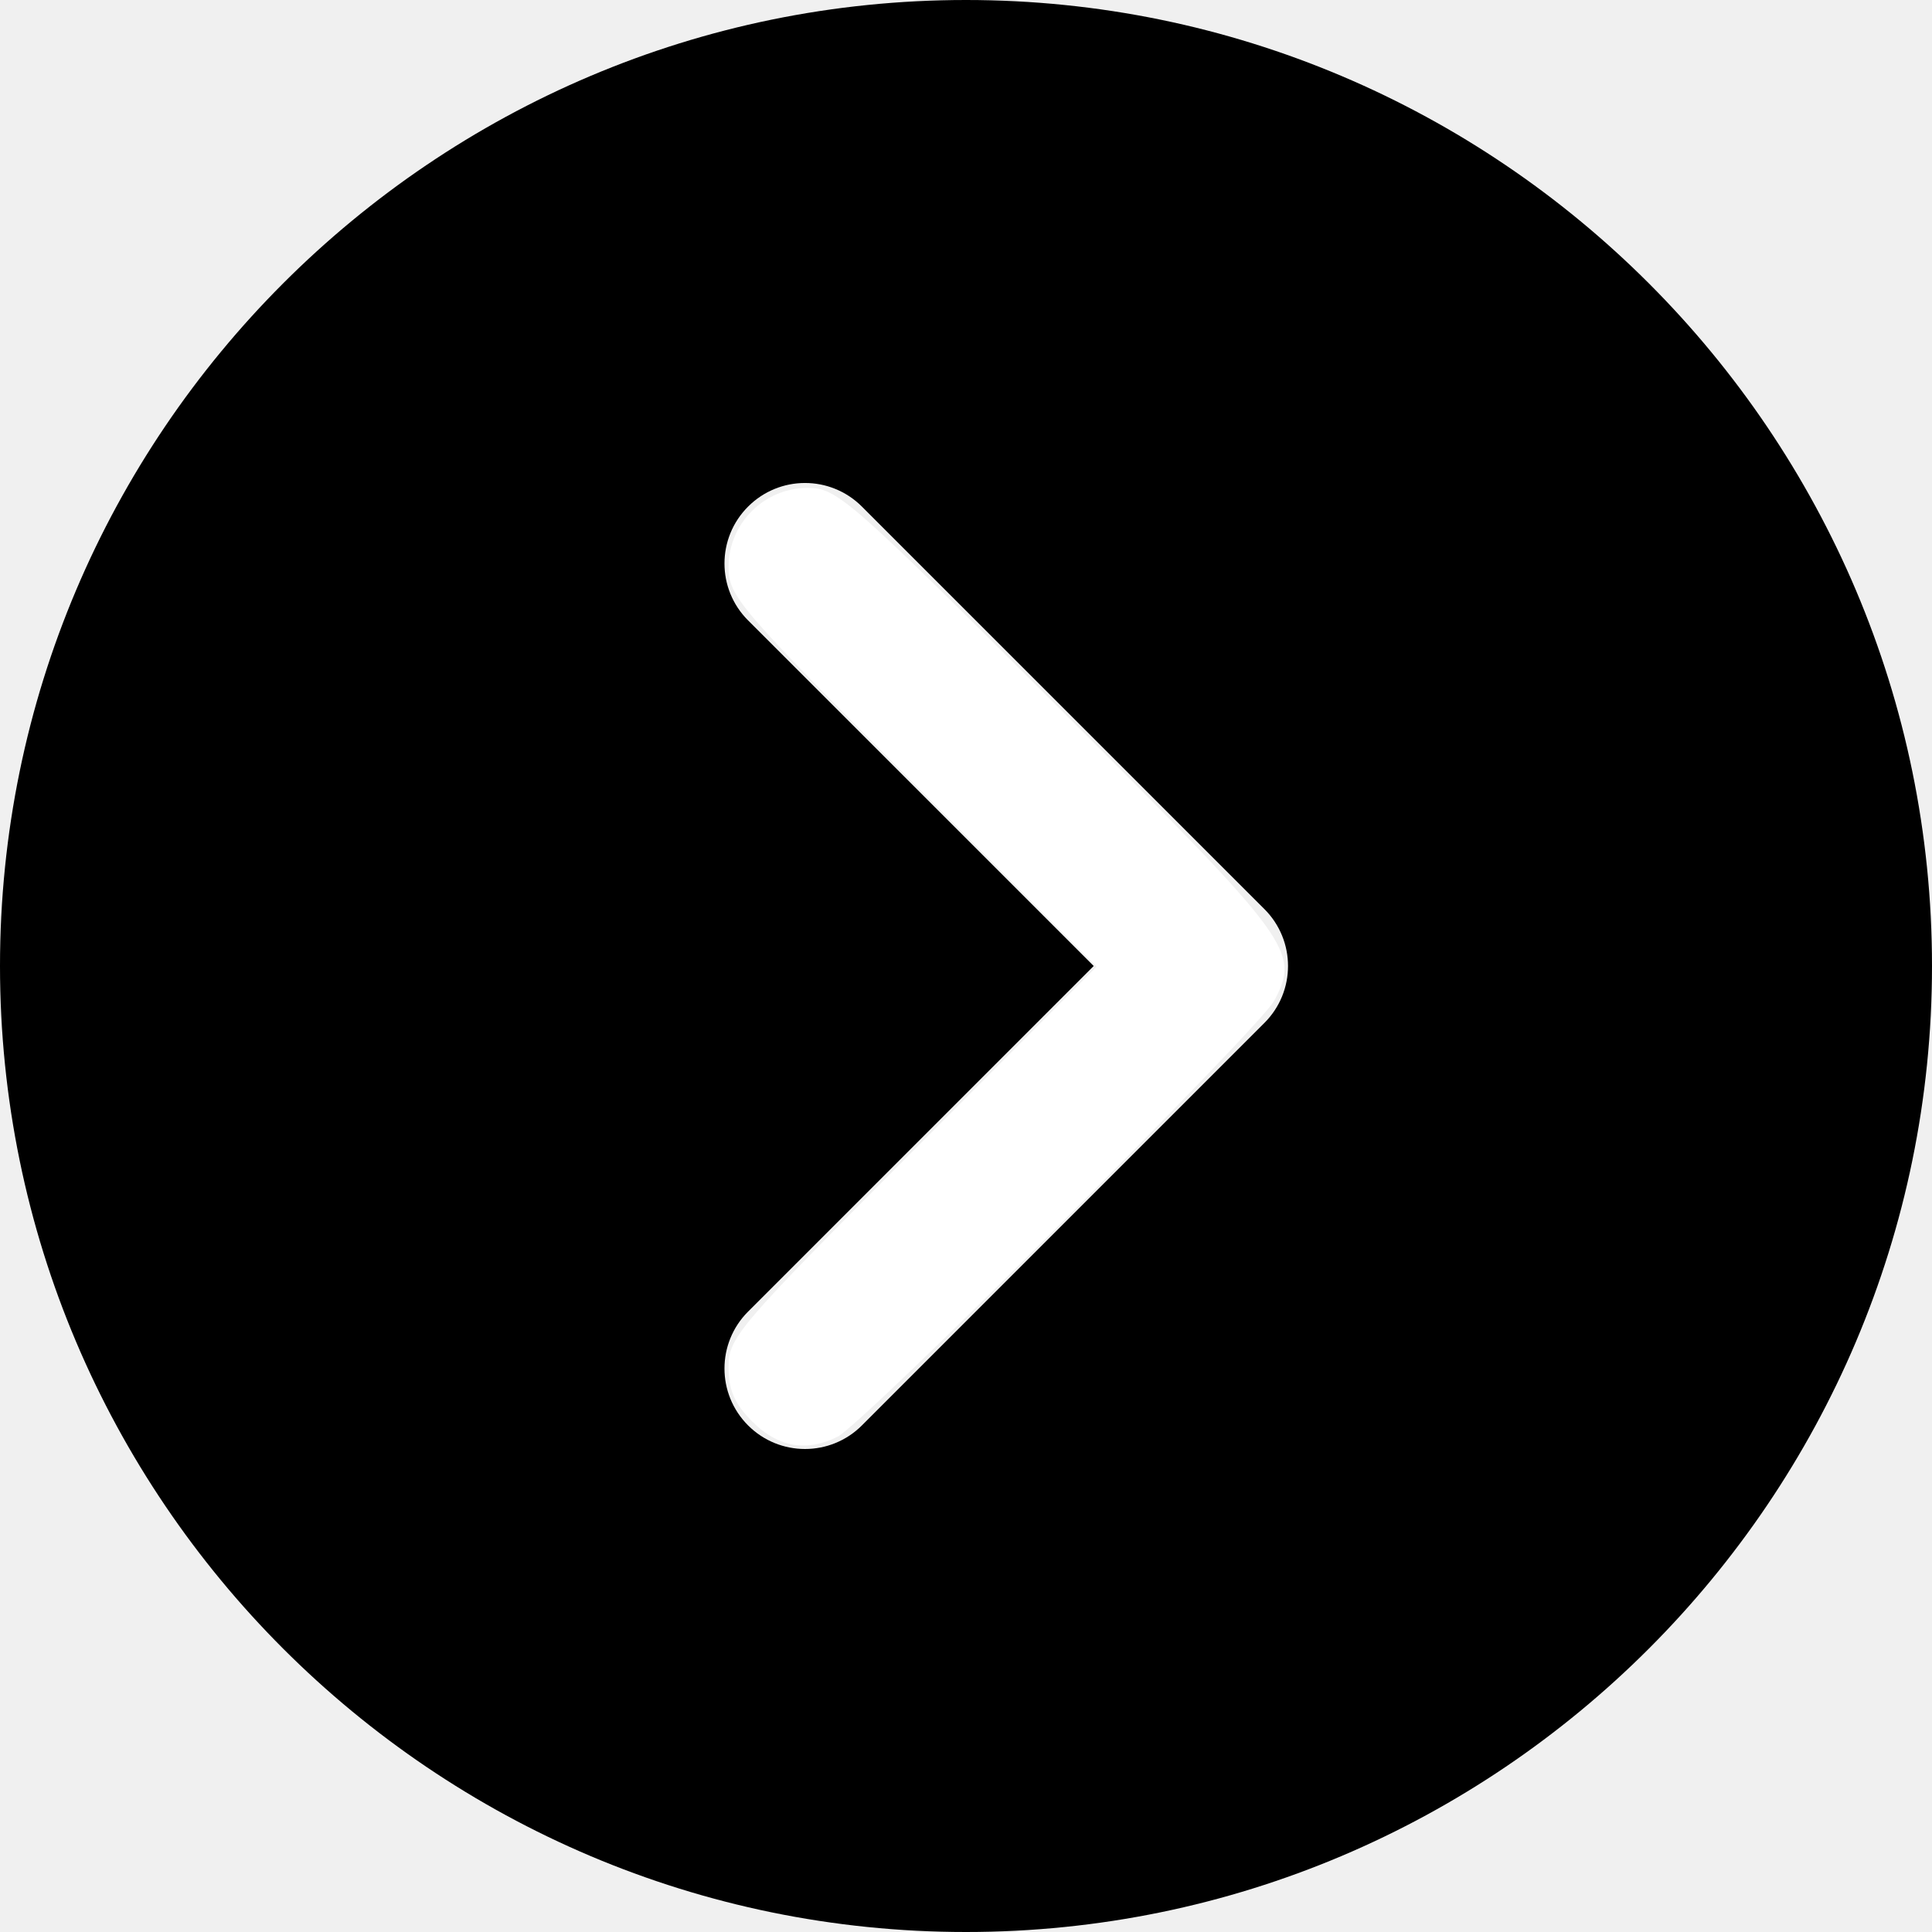
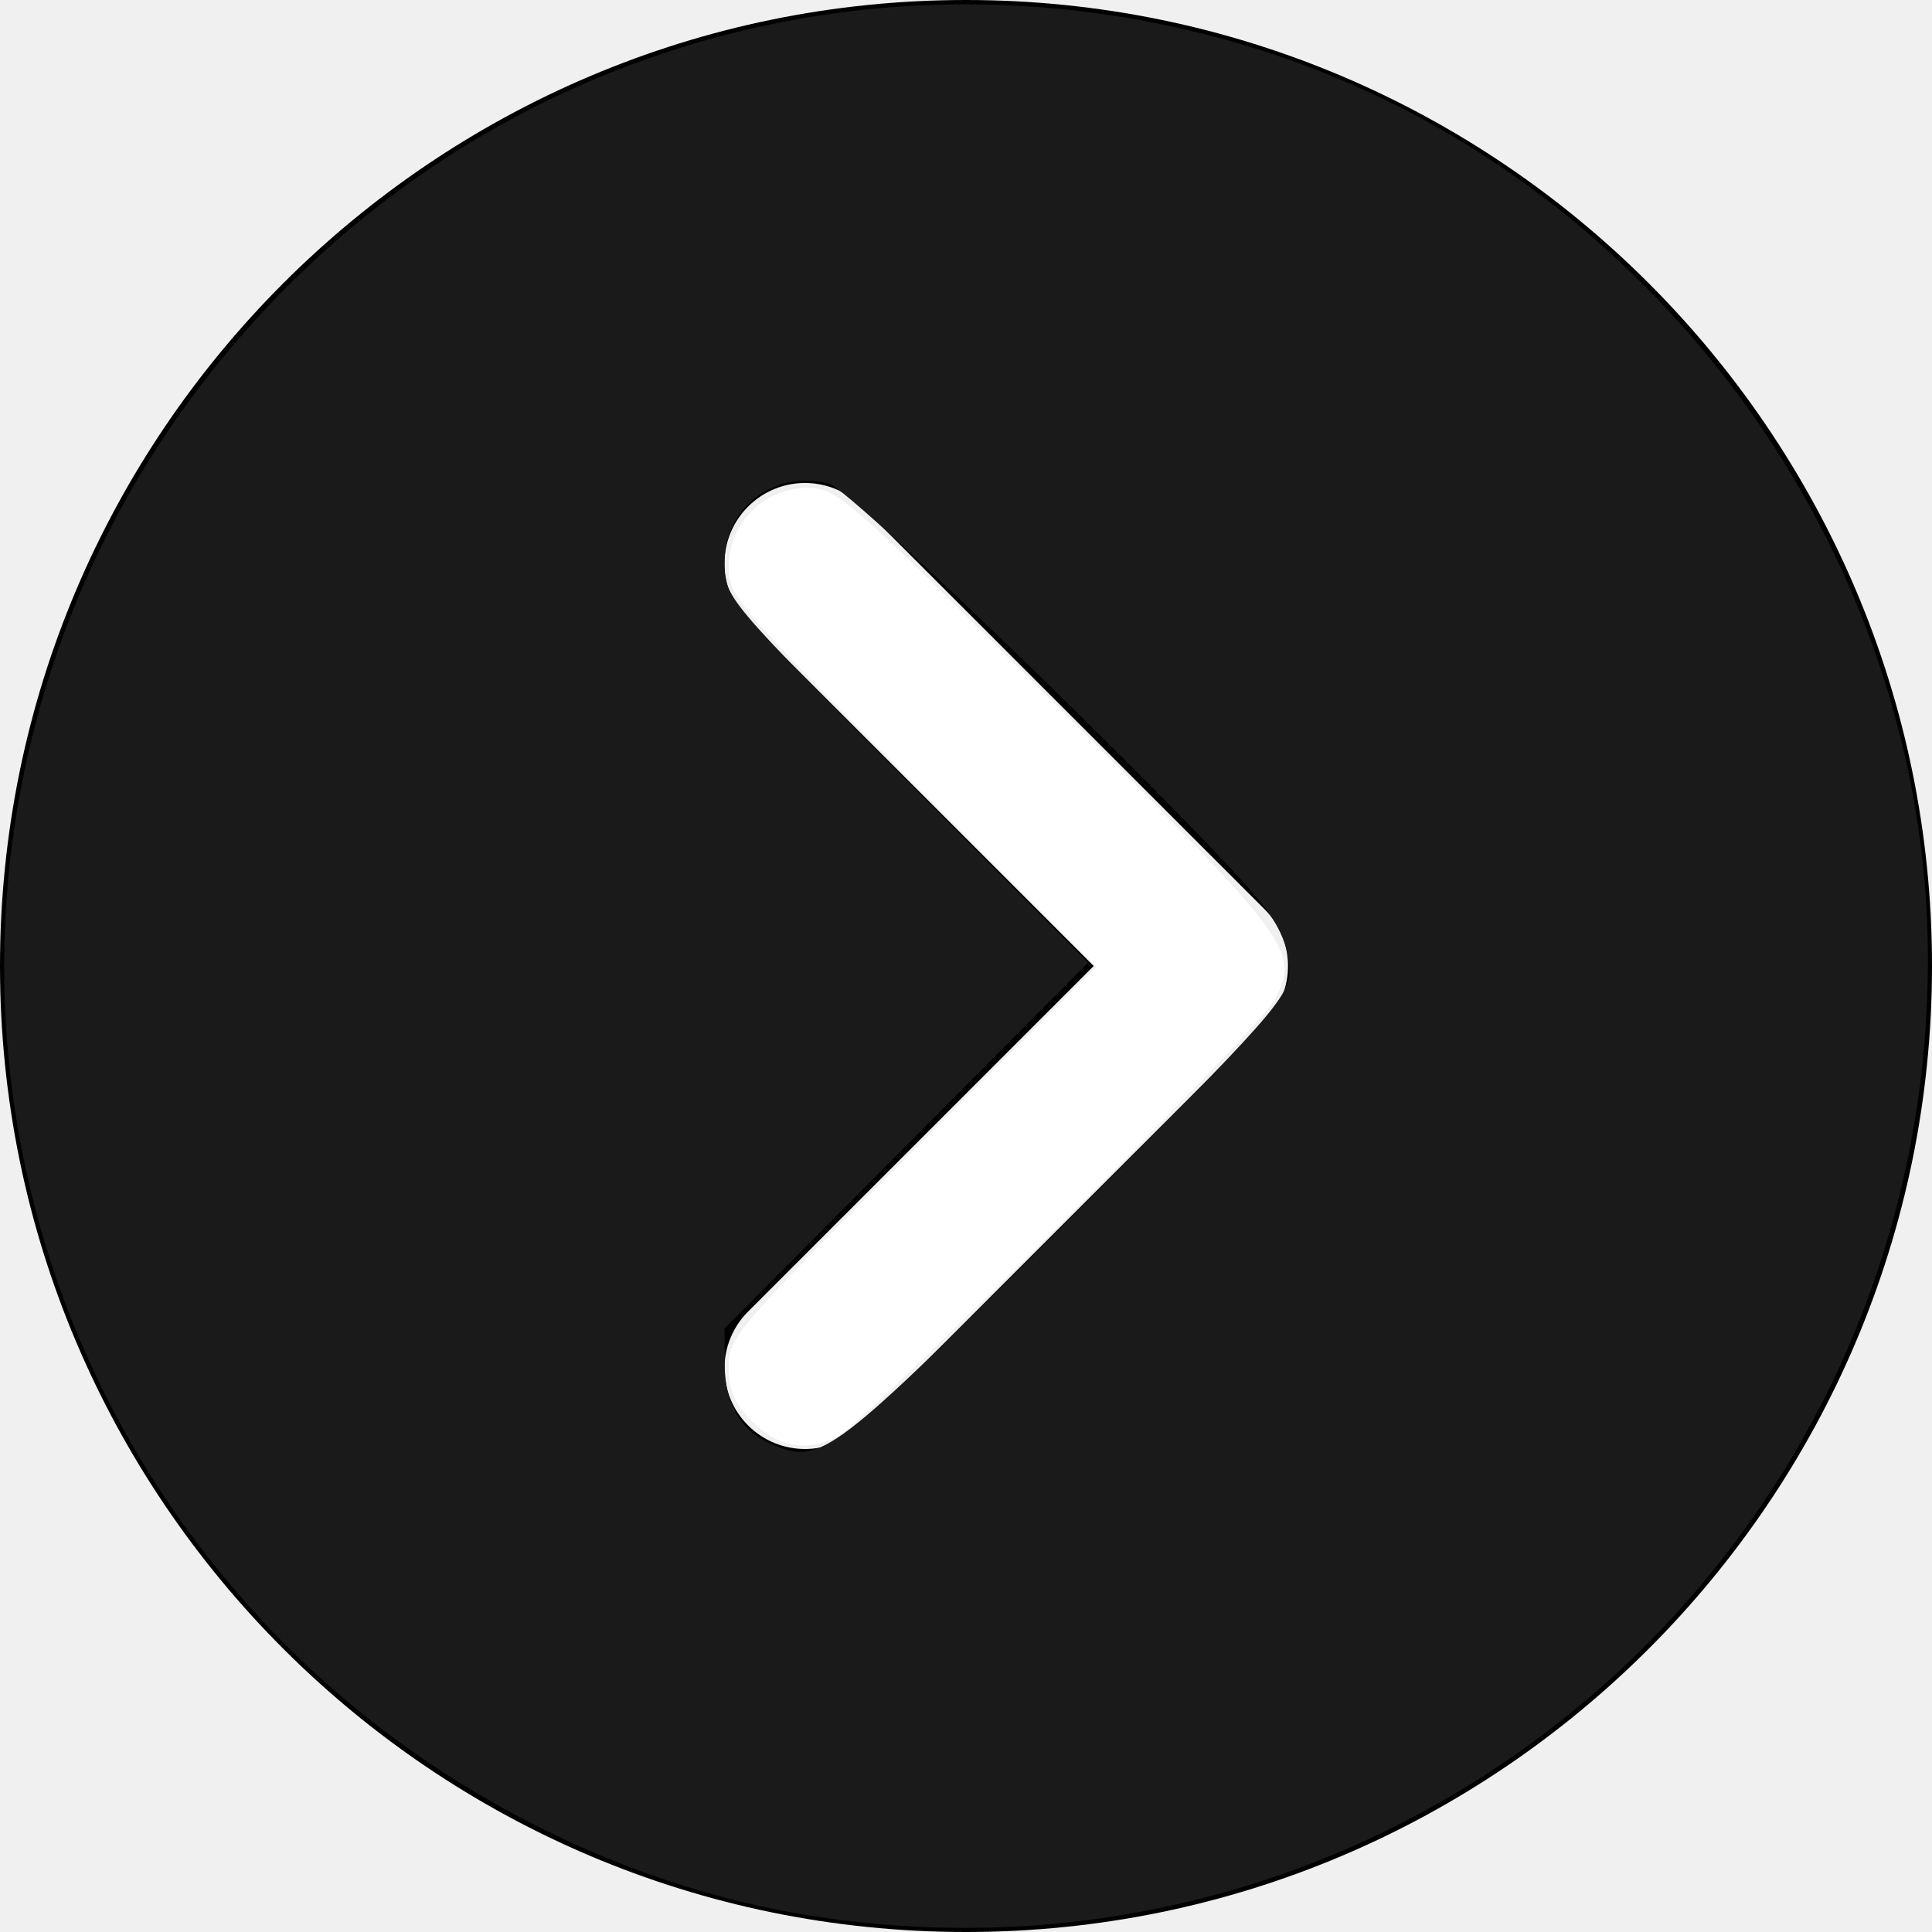
<svg xmlns="http://www.w3.org/2000/svg" version="1.1" id="Layer_1" x="0px" y="0px" viewBox="0 0 512 512" style="enable-background:new 0 0 512 512;" xml:space="preserve">
  <defs id="defs1607" />
  <g id="g1572">
    <g id="g1570">
      <path d="M256,0C114.837,0,0,114.837,0,256s114.837,256,256,256s256-114.837,256-256S397.163,0,256,0z M335.083,271.083    L228.416,377.749c-4.16,4.16-9.621,6.251-15.083,6.251c-5.461,0-10.923-2.091-15.083-6.251c-8.341-8.341-8.341-21.824,0-30.165    L289.835,256l-91.584-91.584c-8.341-8.341-8.341-21.824,0-30.165s21.824-8.341,30.165,0l106.667,106.667    C343.424,249.259,343.424,262.741,335.083,271.083z" id="path1568" />
    </g>
  </g>
  <g id="g1574">
</g>
  <g id="g1576">
</g>
  <g id="g1578">
</g>
  <g id="g1580">
</g>
  <g id="g1582">
</g>
  <g id="g1584">
</g>
  <g id="g1586">
</g>
  <g id="g1588">
</g>
  <g id="g1590">
</g>
  <g id="g1592">
</g>
  <g id="g1594">
</g>
  <g id="g1596">
</g>
  <g id="g1598">
</g>
  <g id="g1600">
</g>
  <g id="g1602">
</g>
  <path style="fill:#ffffff;stroke-width:2.169" d="m 199.426,376.791 c -4.771,-4.771 -6.342,-8.372 -6.342,-14.536 0,-7.785 2.435,-10.638 48.764,-57.127 l 48.764,-48.932 -48.764,-48.901 c -46.356,-46.486 -48.764,-49.306 -48.764,-57.105 0,-11.454 9.437,-20.888 20.893,-20.888 7.845,0 10.79,2.574 66.328,57.972 62.184,62.028 64.287,64.882 57.386,77.9 -3.869,7.298 -108.744,112.029 -115.719,115.56 -8.155,4.128 -15.815,2.789 -22.547,-3.943 z" id="path2156" />
+   <path style="fill:#1a1a1a;stroke-width:2.169" d="M 215.399,507.768 C 163.899,499.749 112.779,473.361 75.154,435.375 -23.879,335.389 -23.534,175.882 75.932,76.112 143.765,8.073 242.524,-15.864 334.535,13.434 437.664,46.272 510.915,146.253 510.915,254.175 c 0,158.217 -139.46,277.893 -295.516,253.593 z m 67.177,-183.86 c 55.244,-55.296 59.119,-59.681 59.119,-66.904 0,-5.113 -2.116,-10.594 -6.249,-16.191 C 323.667,224.867 225.865,129.716 219.648,128.156 205.076,124.499 192,134.433 192,149.161 c 0,9.104 0.548,9.759 48.186,57.569 l 48.186,48.36 -48.186,48.493 L 192,352.075 l 0.048,9.563 c 0.053,10.613 4.469,17.879 12.969,21.343 12.66,5.159 15.708,2.837 77.559,-59.072 z" id="path3971" />
</svg>
